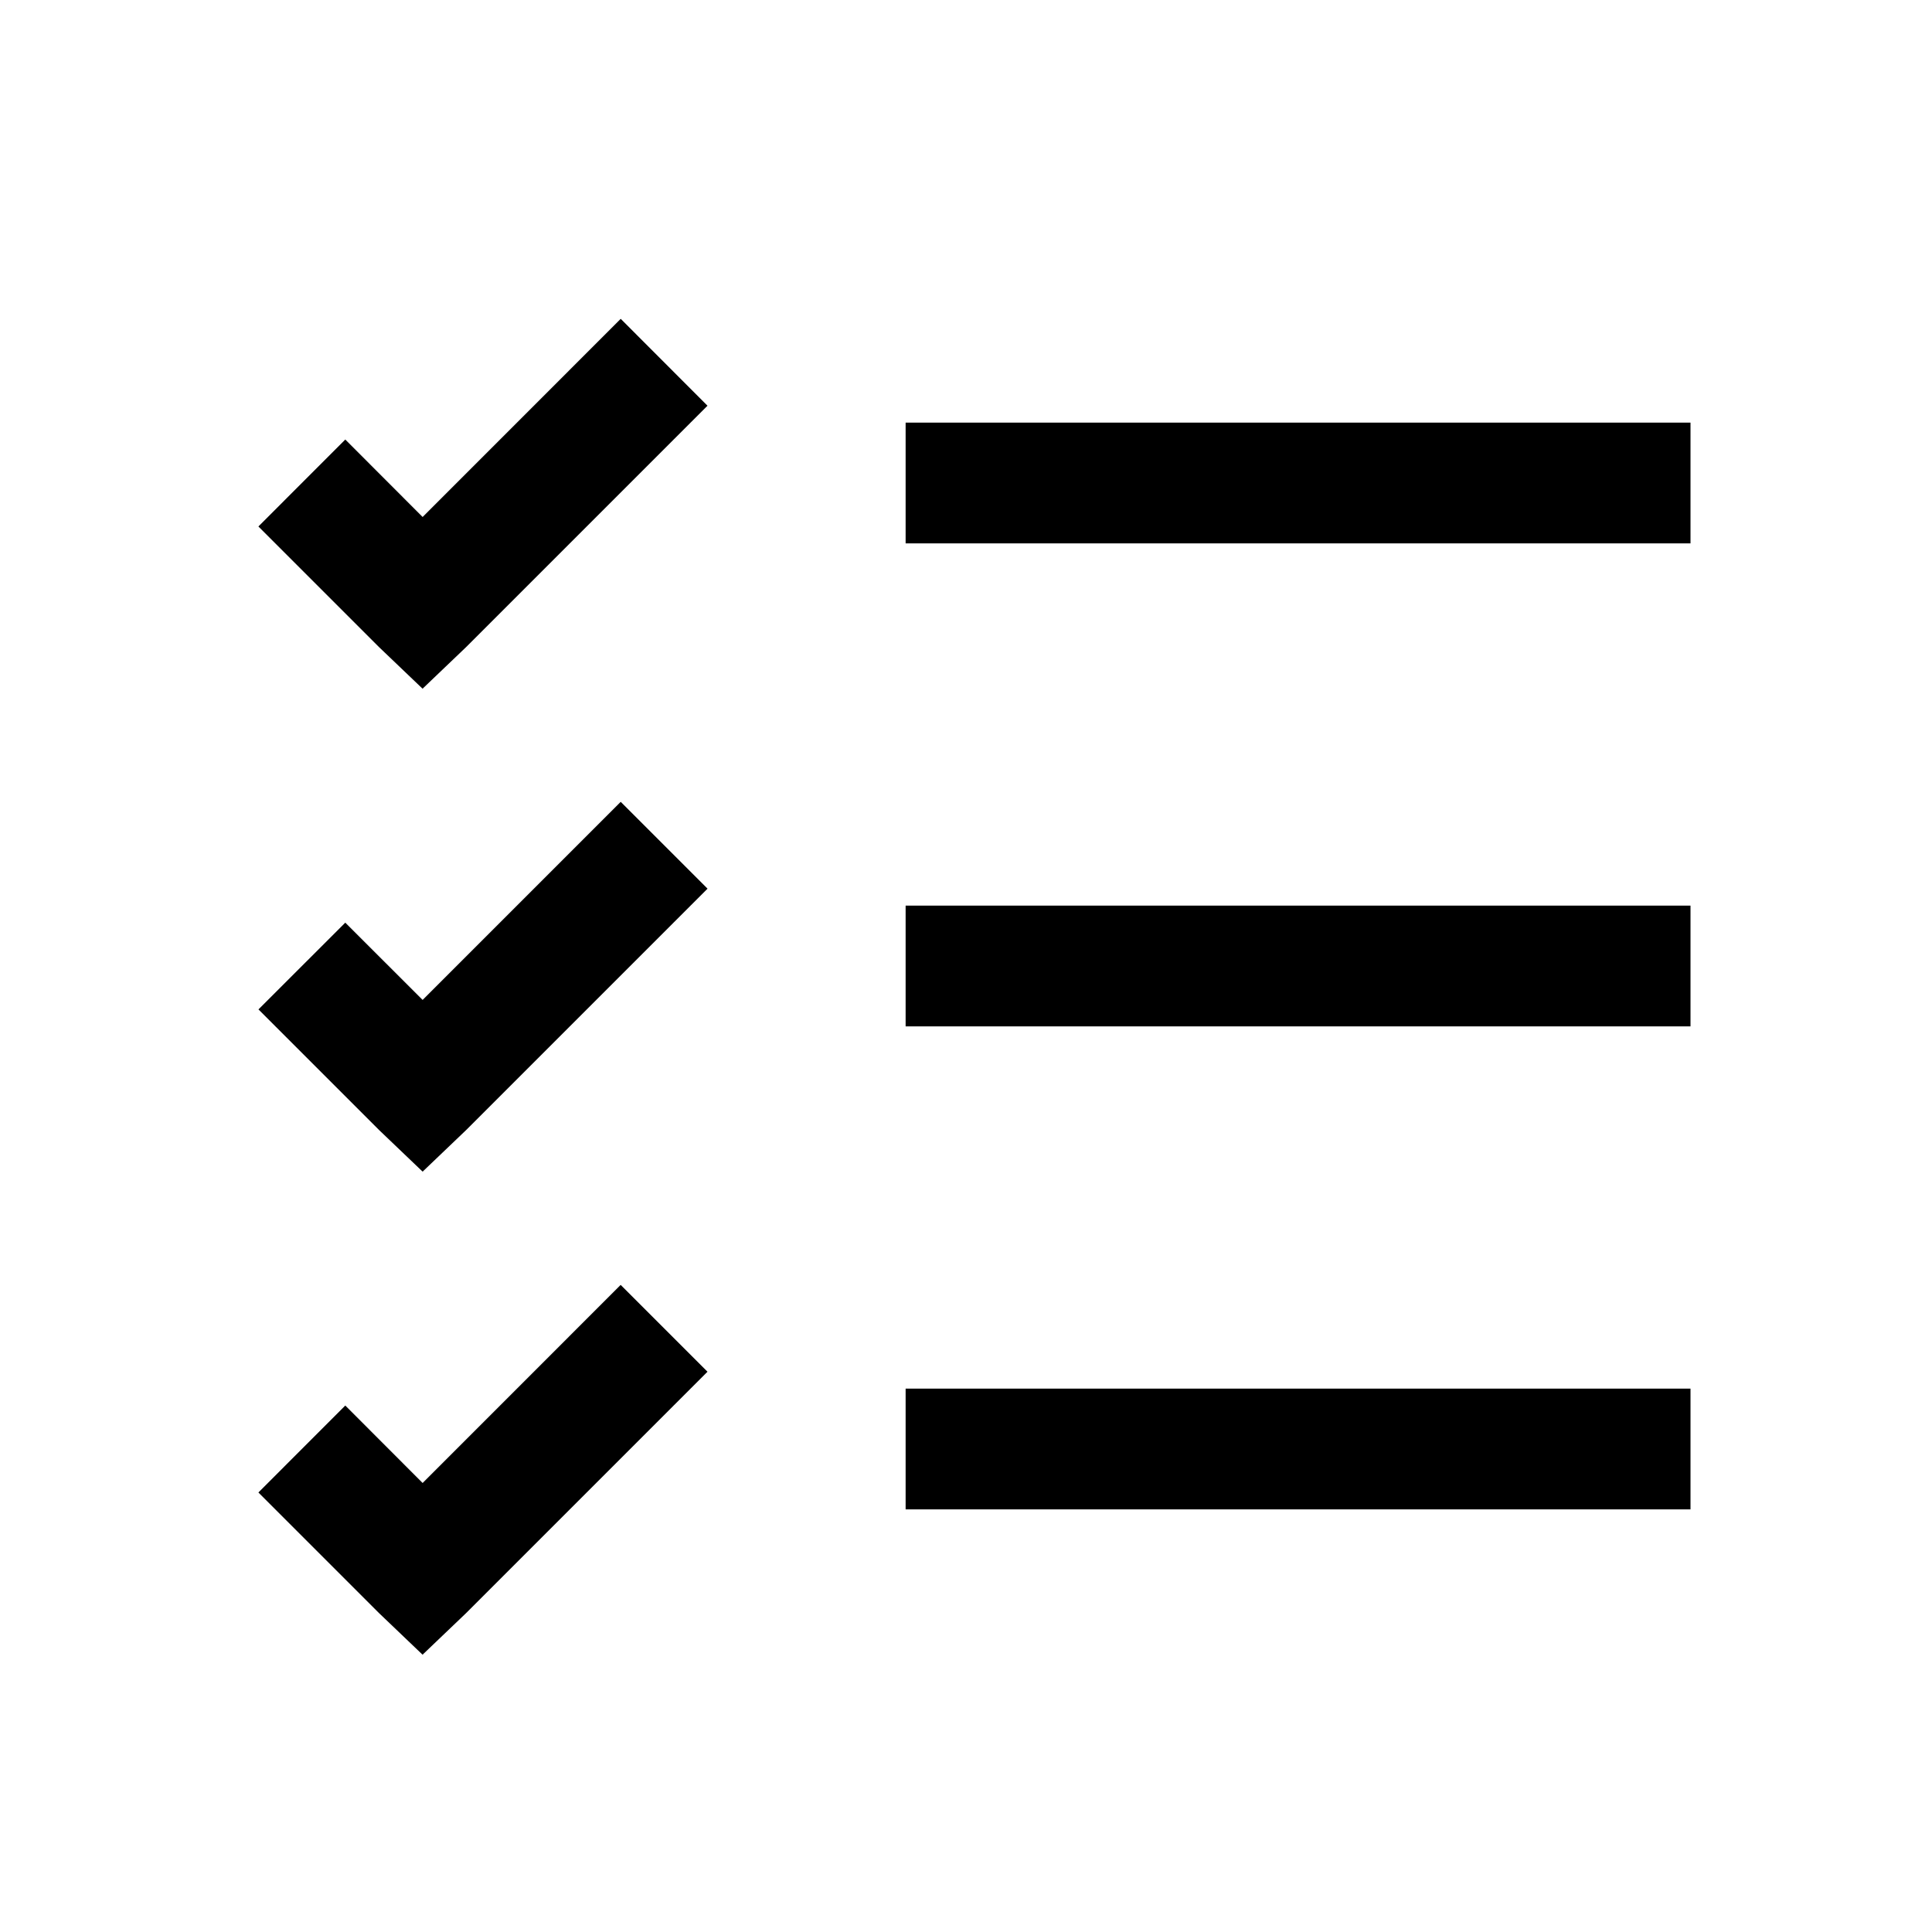
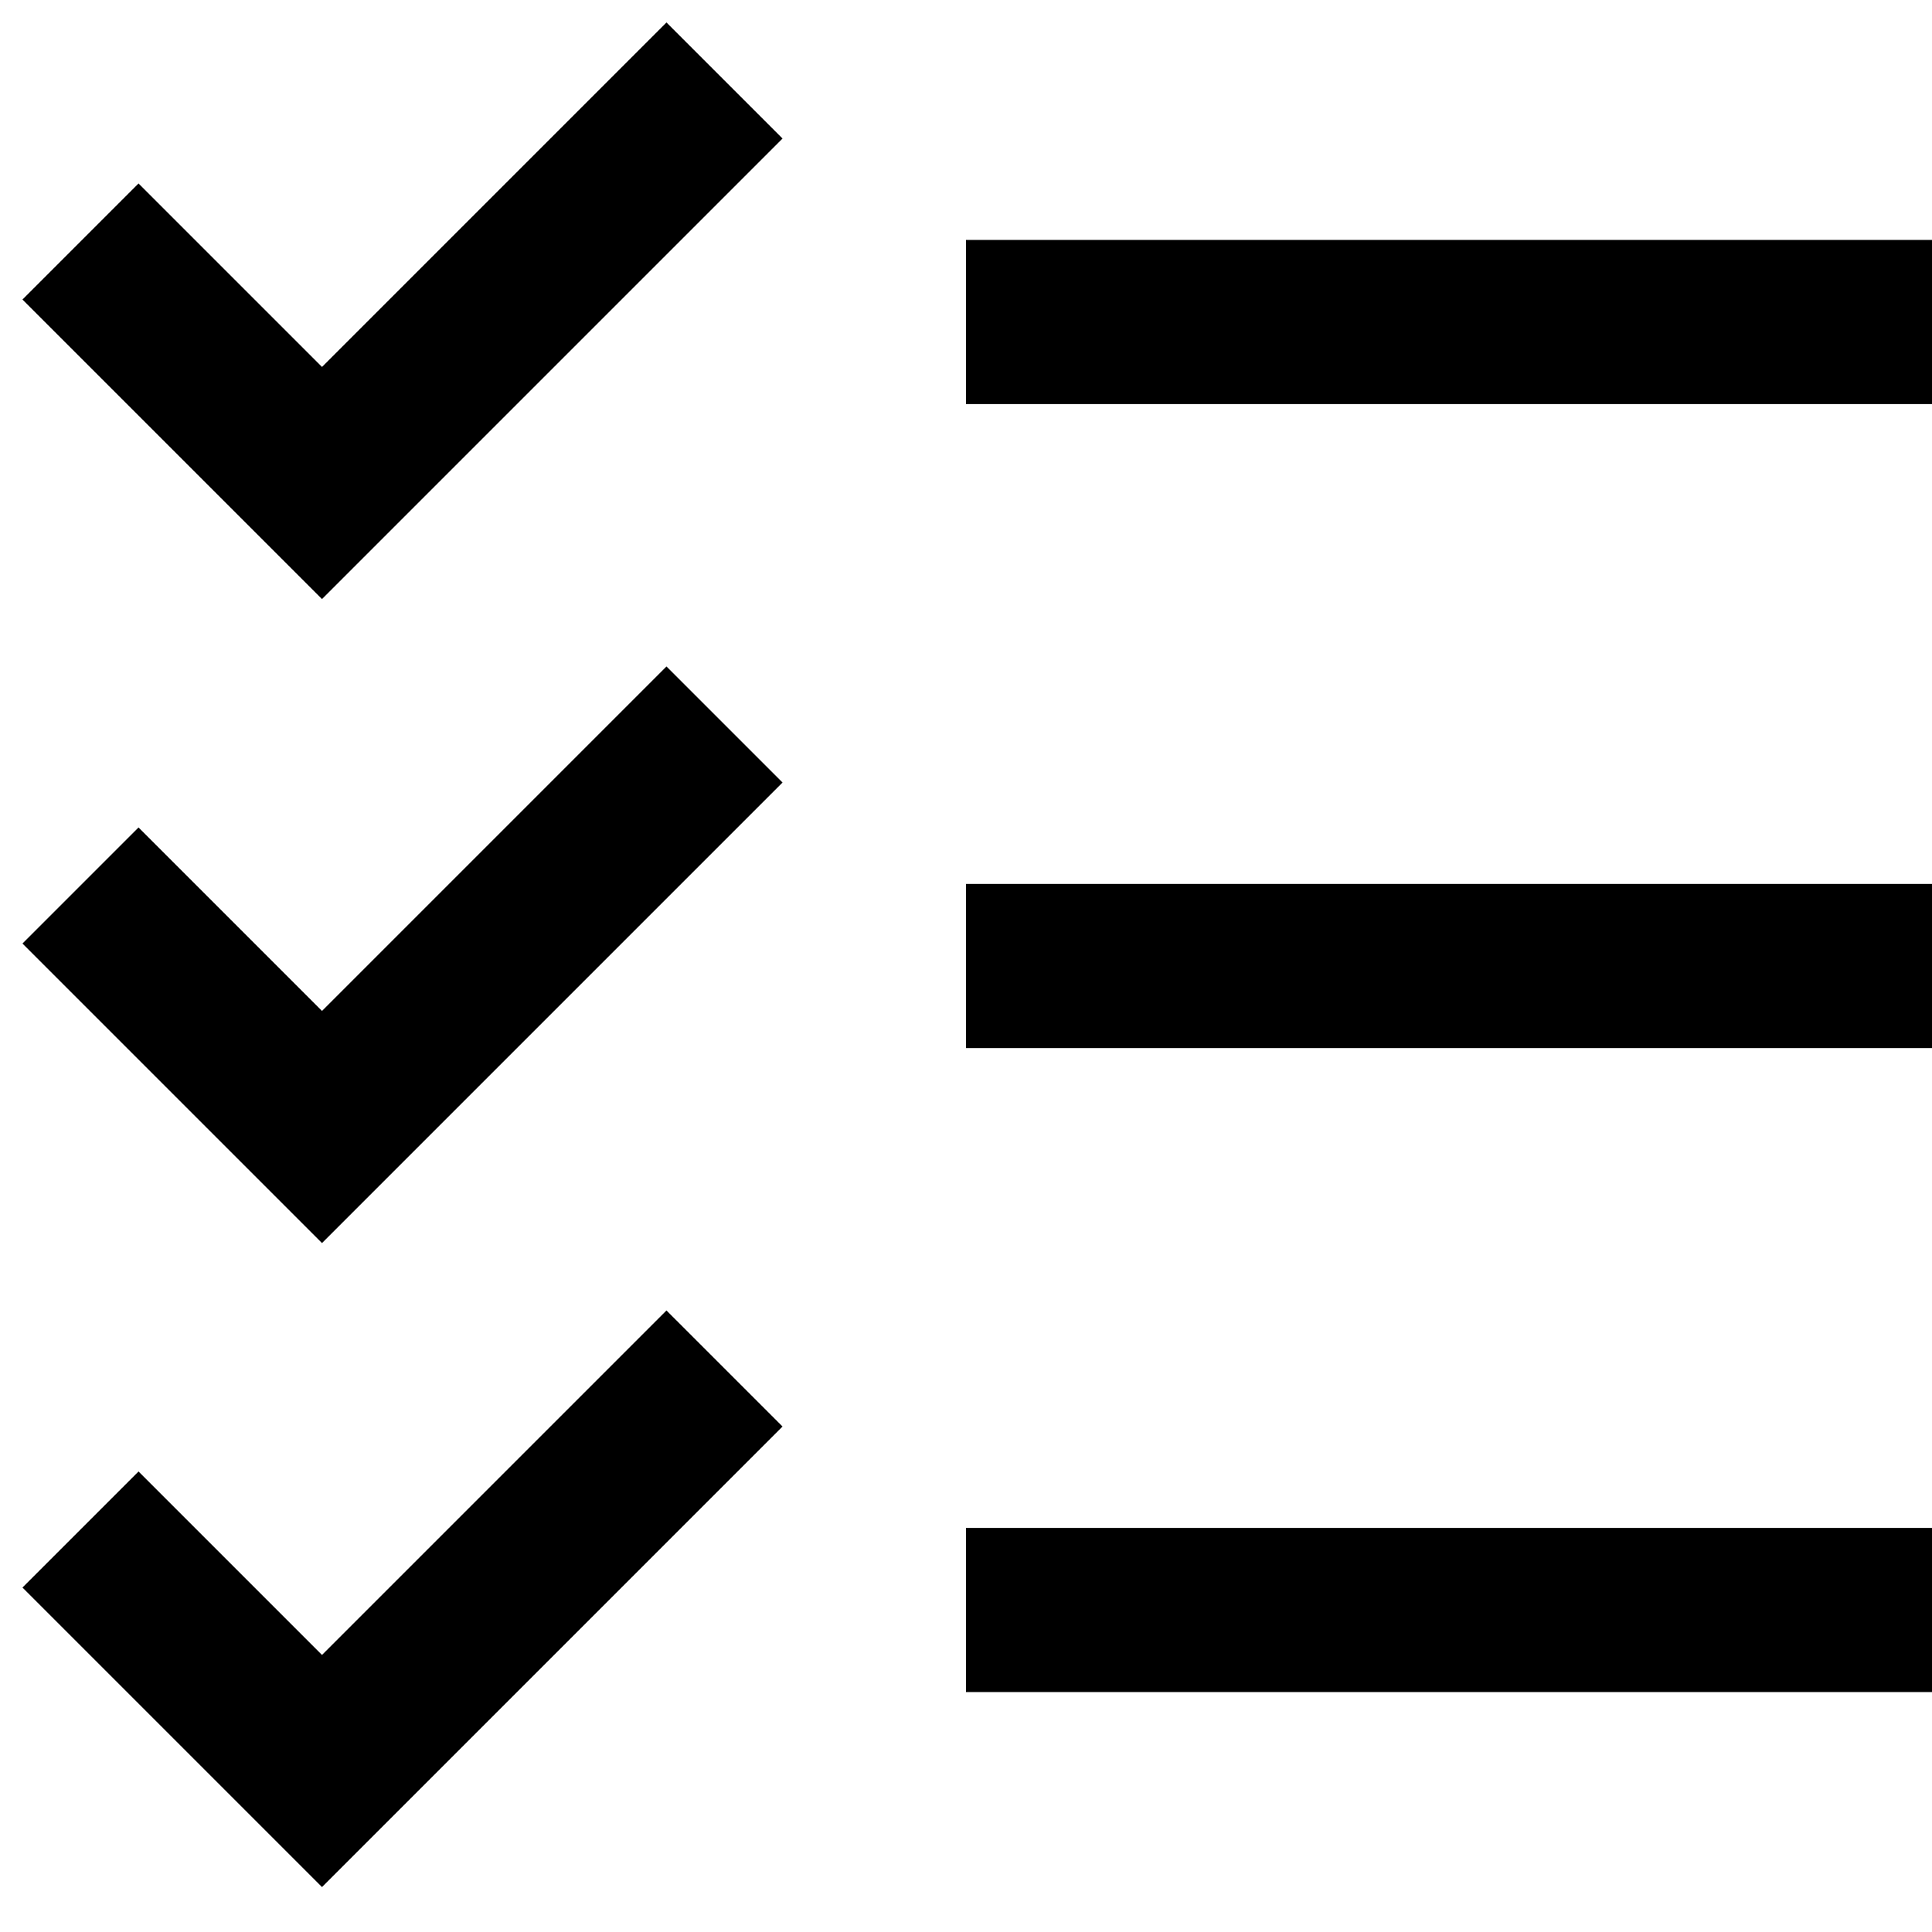
- <svg xmlns="http://www.w3.org/2000/svg" class="icon" viewBox="0 0 1024 1024" version="1.1" width="128" height="128">
-   <path d="M328.992 168.992L224 274.016 183.008 232.96 136.96 279.04l64 64 23.008 21.984 23.008-21.984 128-128L328.96 168.96zM480 224v64h416V224H480z m-151.008 200.992L224 529.984l-40.992-40.96-46.016 45.984 64 64 23.008 21.984 23.008-21.984 128-128-46.016-46.016zM480 480v64h416v-64H480z m-151.008 200.992L224 786.016 183.008 744.96 136.96 791.04l64 64 23.008 21.984 23.008-21.984 128-128-46.016-46.016zM480 736v64h416v-64H480z" fill="currentColor" />
+ <svg xmlns="http://www.w3.org/2000/svg" width="100" height="100" viewBox="0 0 1024 1024">
+   <path fill="none" stroke="currentColor" stroke-width="87" d="M512 853.333L1024 853.333M512 512L1024 512M512 170.667L1024 170.667M42.667 810.667L170.667 938.667L384 725.333M42.667 469.333L170.667 597.333L384 384M384 42.667L170.667 256L42.667 128" />
</svg>
